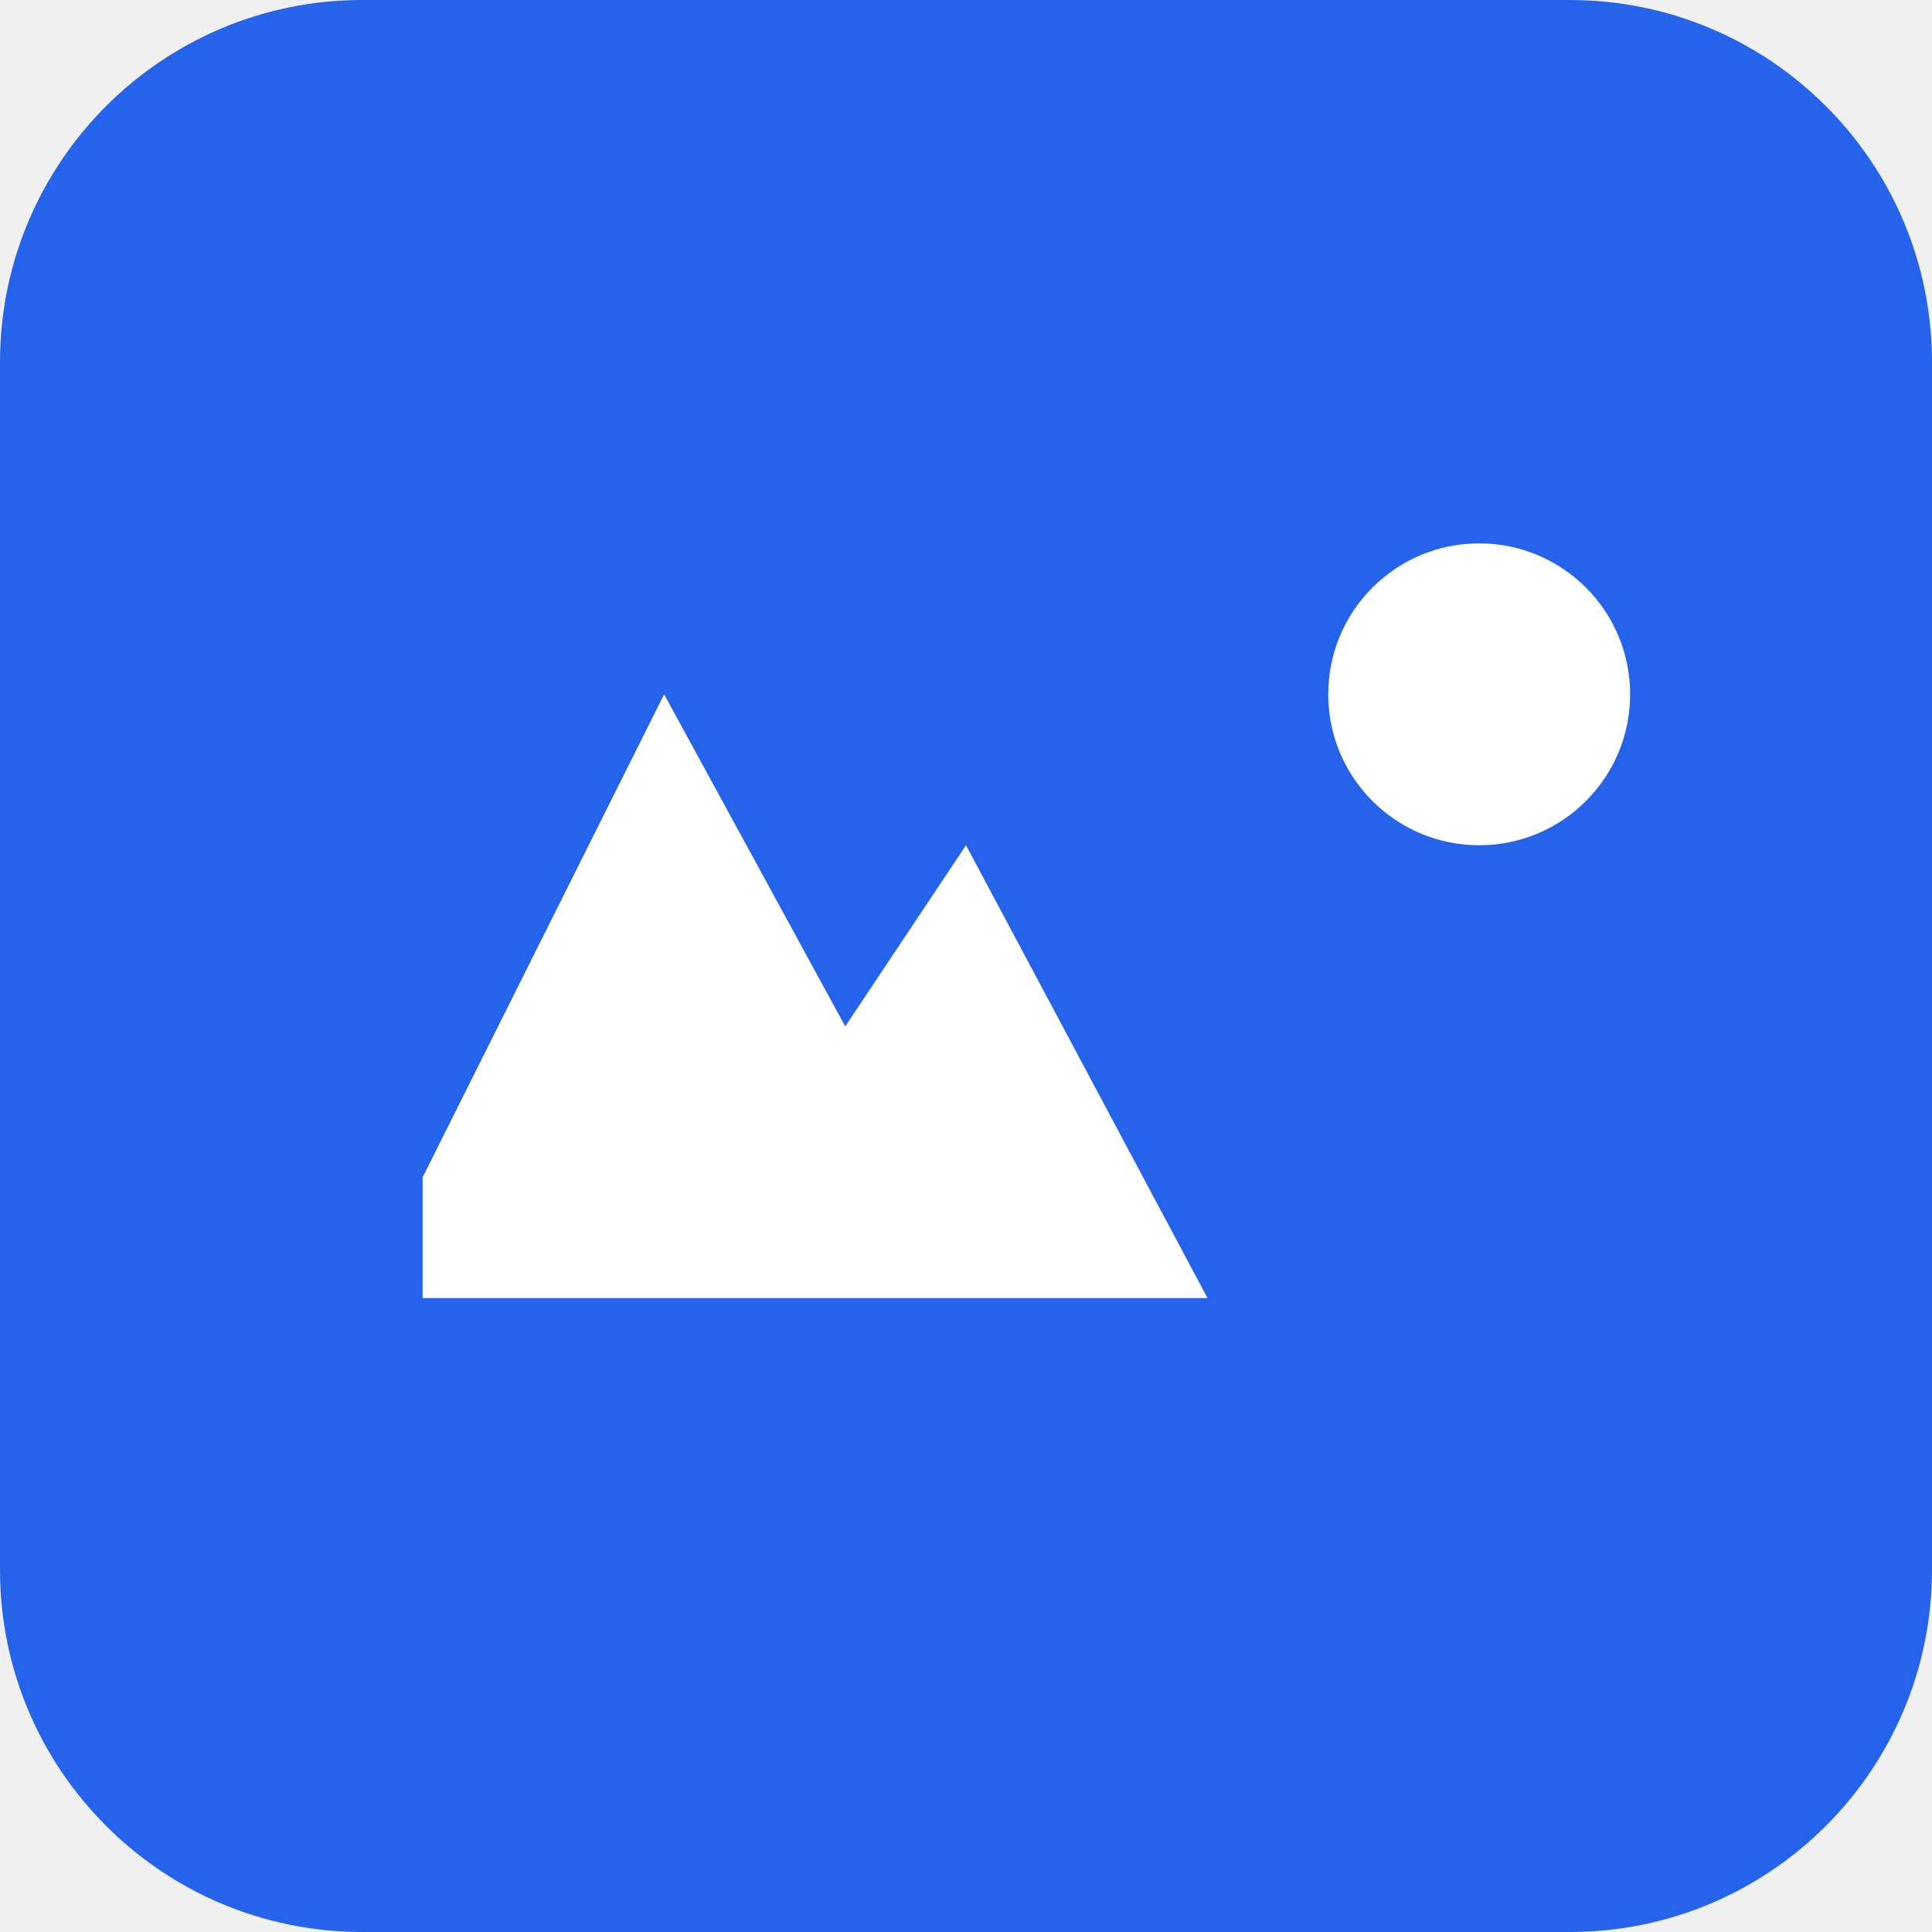
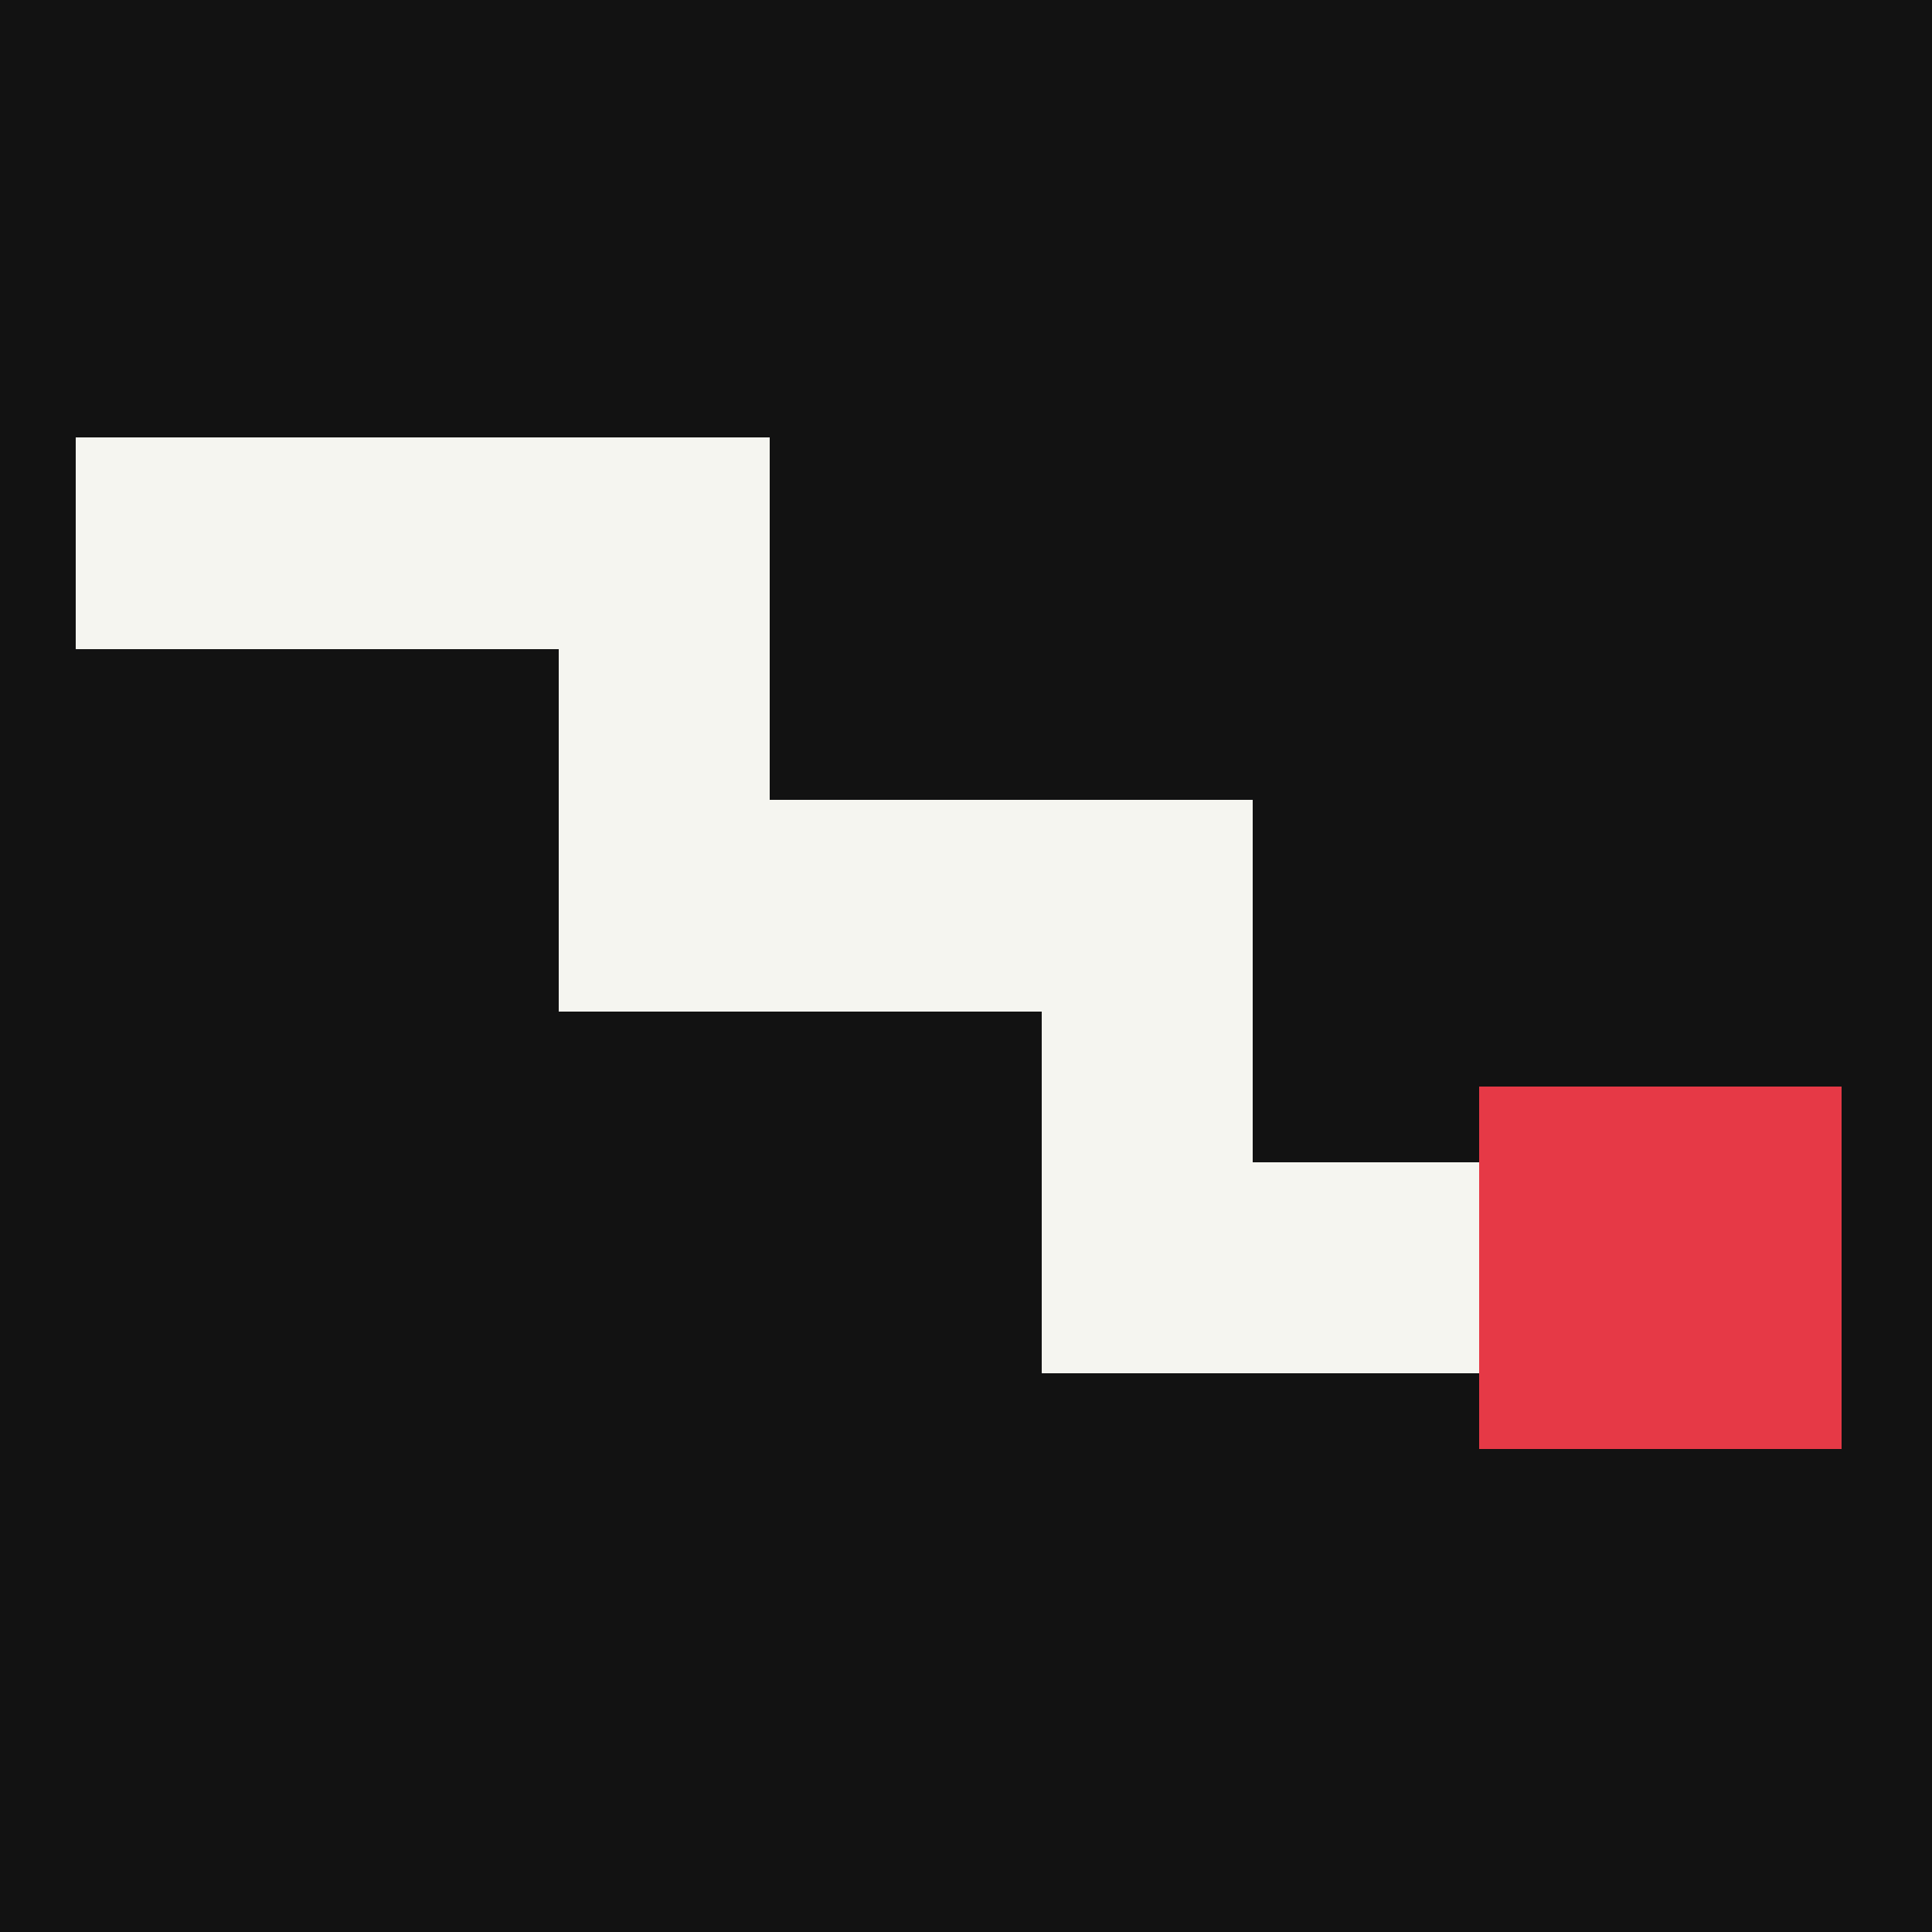
- <svg xmlns="http://www.w3.org/2000/svg" viewBox="0 0 128 128">
-   <rect width="128" height="128" rx="24" fill="#2563eb" />
-   <path fill="#fff" d="M28 78l16-32 12 22 8-12 16 30H28zm70-22a10 10 0 100-20 10 10 0 000 20z" />
+ <svg xmlns="http://www.w3.org/2000/svg" viewBox="0 0 128 128" shape-rendering="crispEdges">
+   <rect width="128" height="128" fill="#121212" />
+   <path d="M 12 36 L 44 36 L 44 60 L 76 60 L 76 84 L 110 84" stroke="#F5F5F0" stroke-width="14" fill="none" stroke-linejoin="miter" stroke-linecap="square" />
+   <rect x="98" y="72" width="24" height="24" fill="#E63946" />
</svg>
